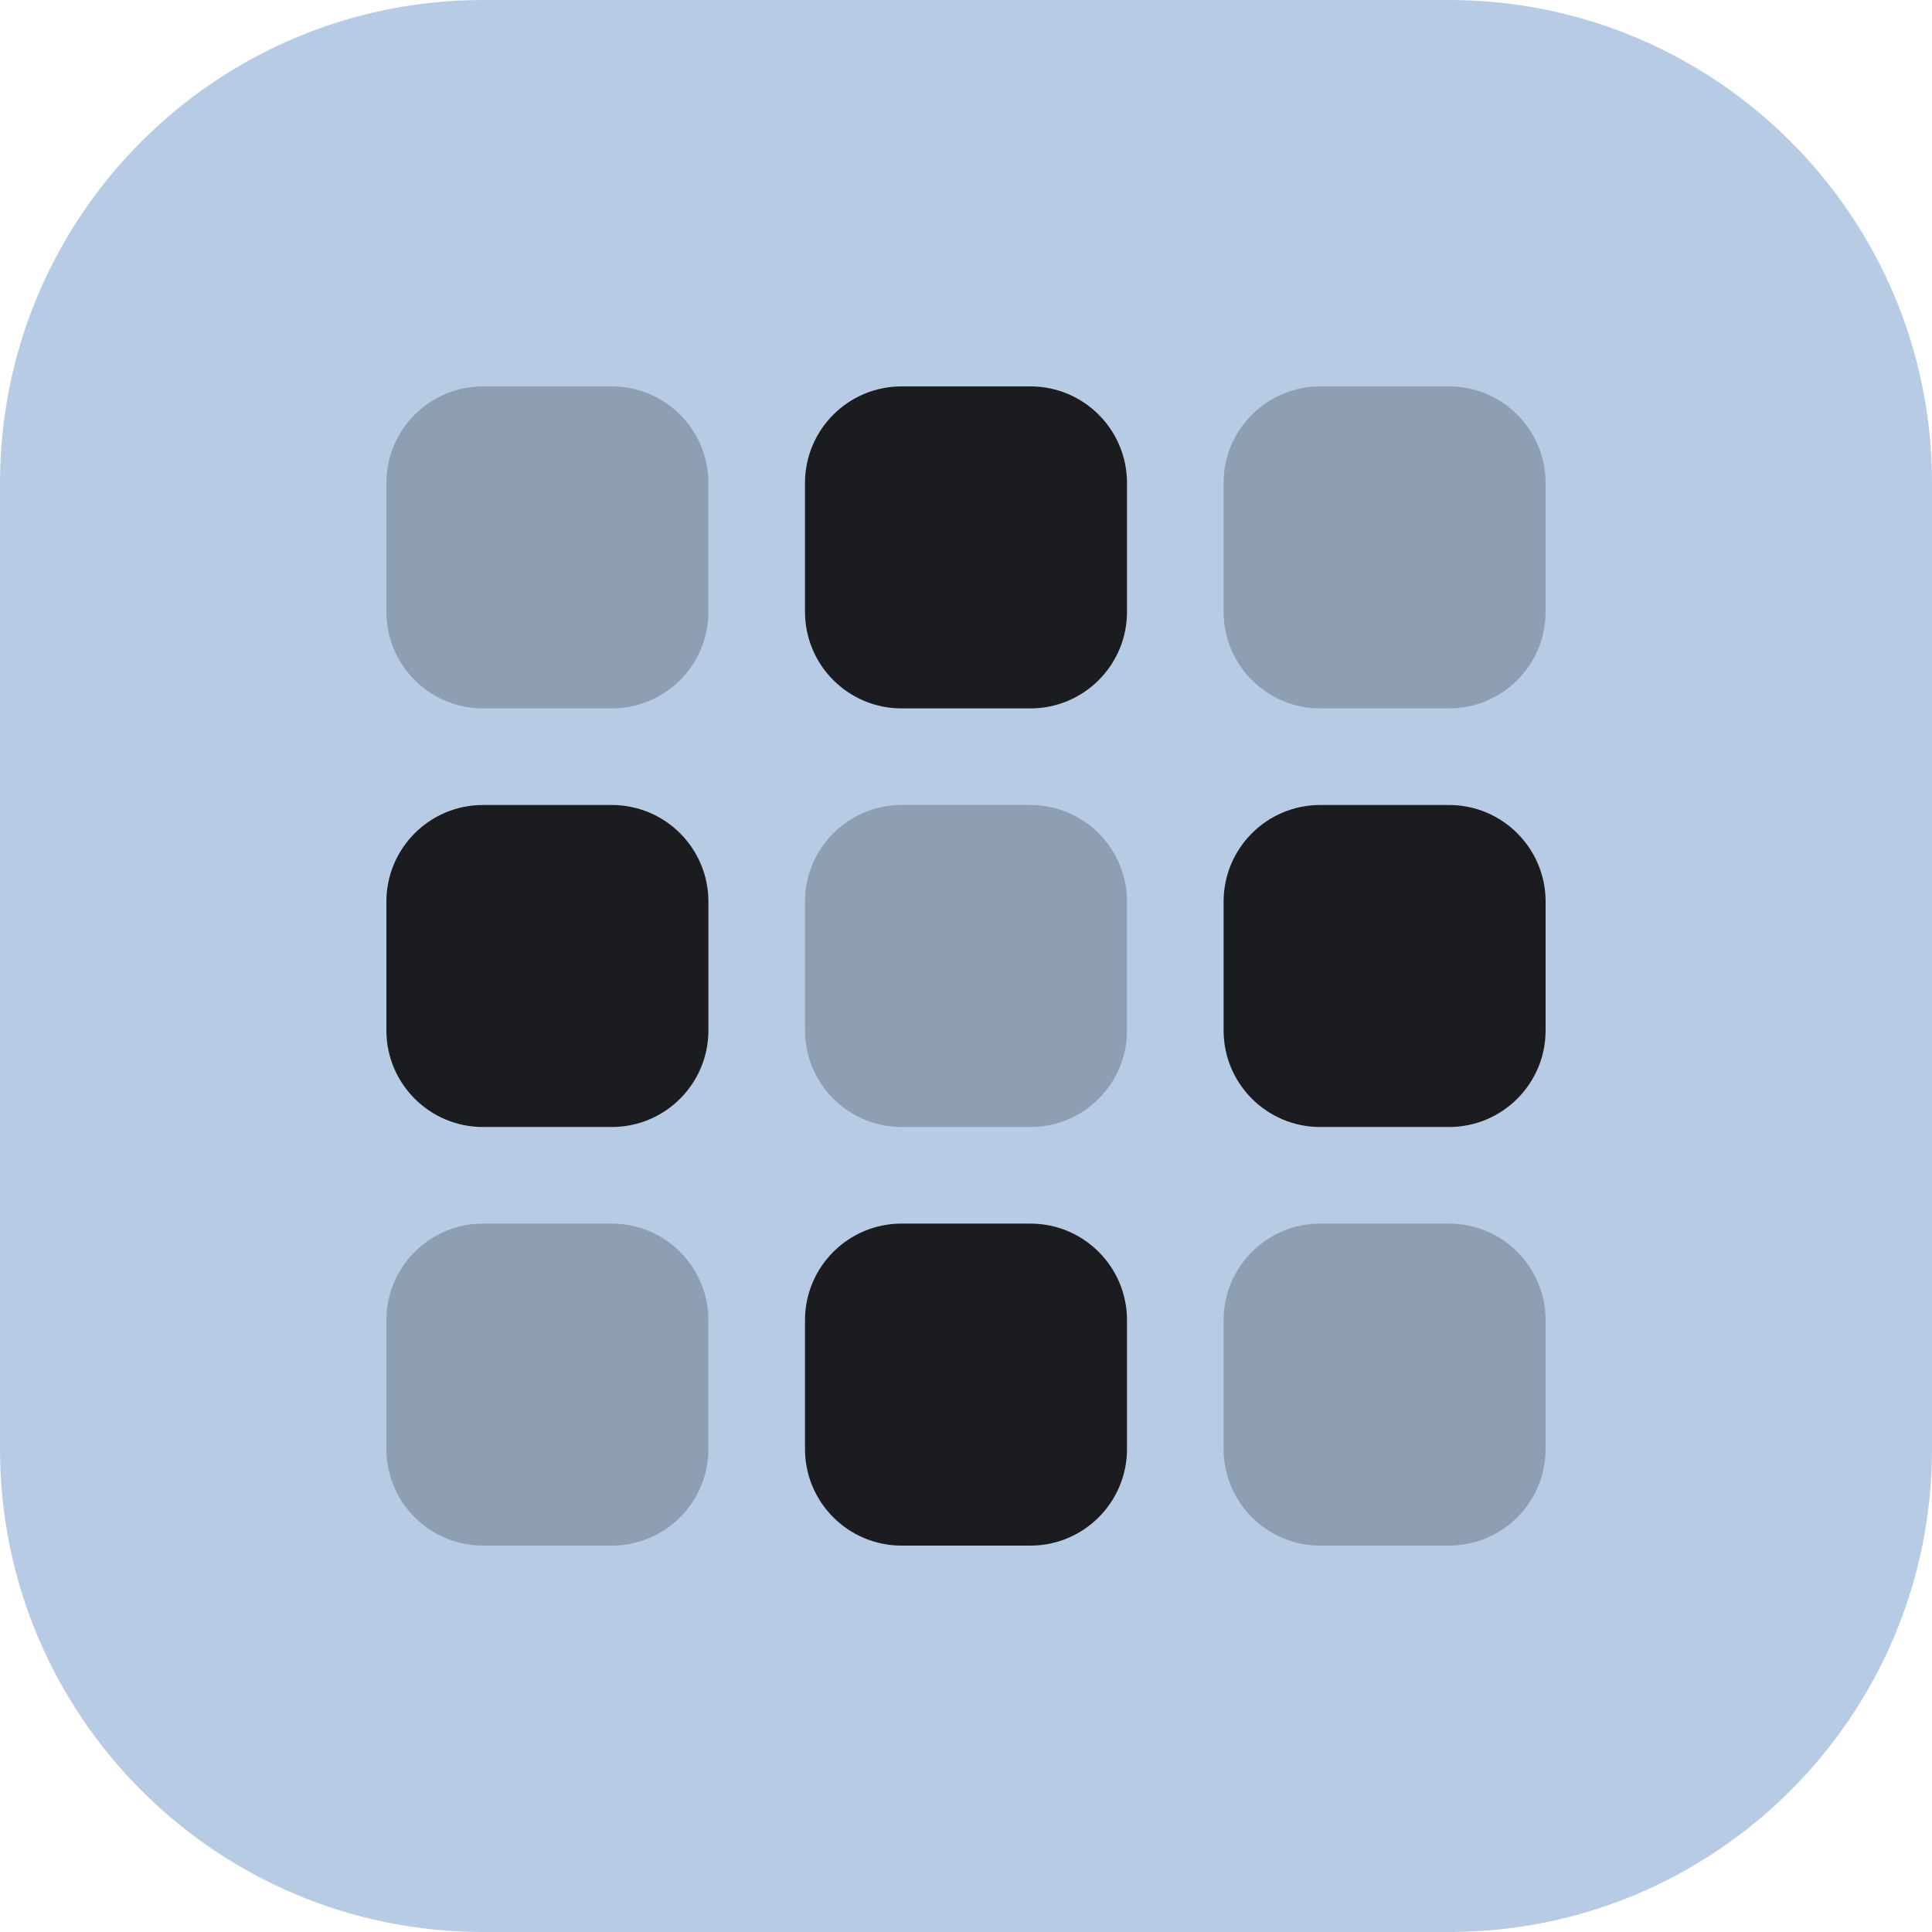
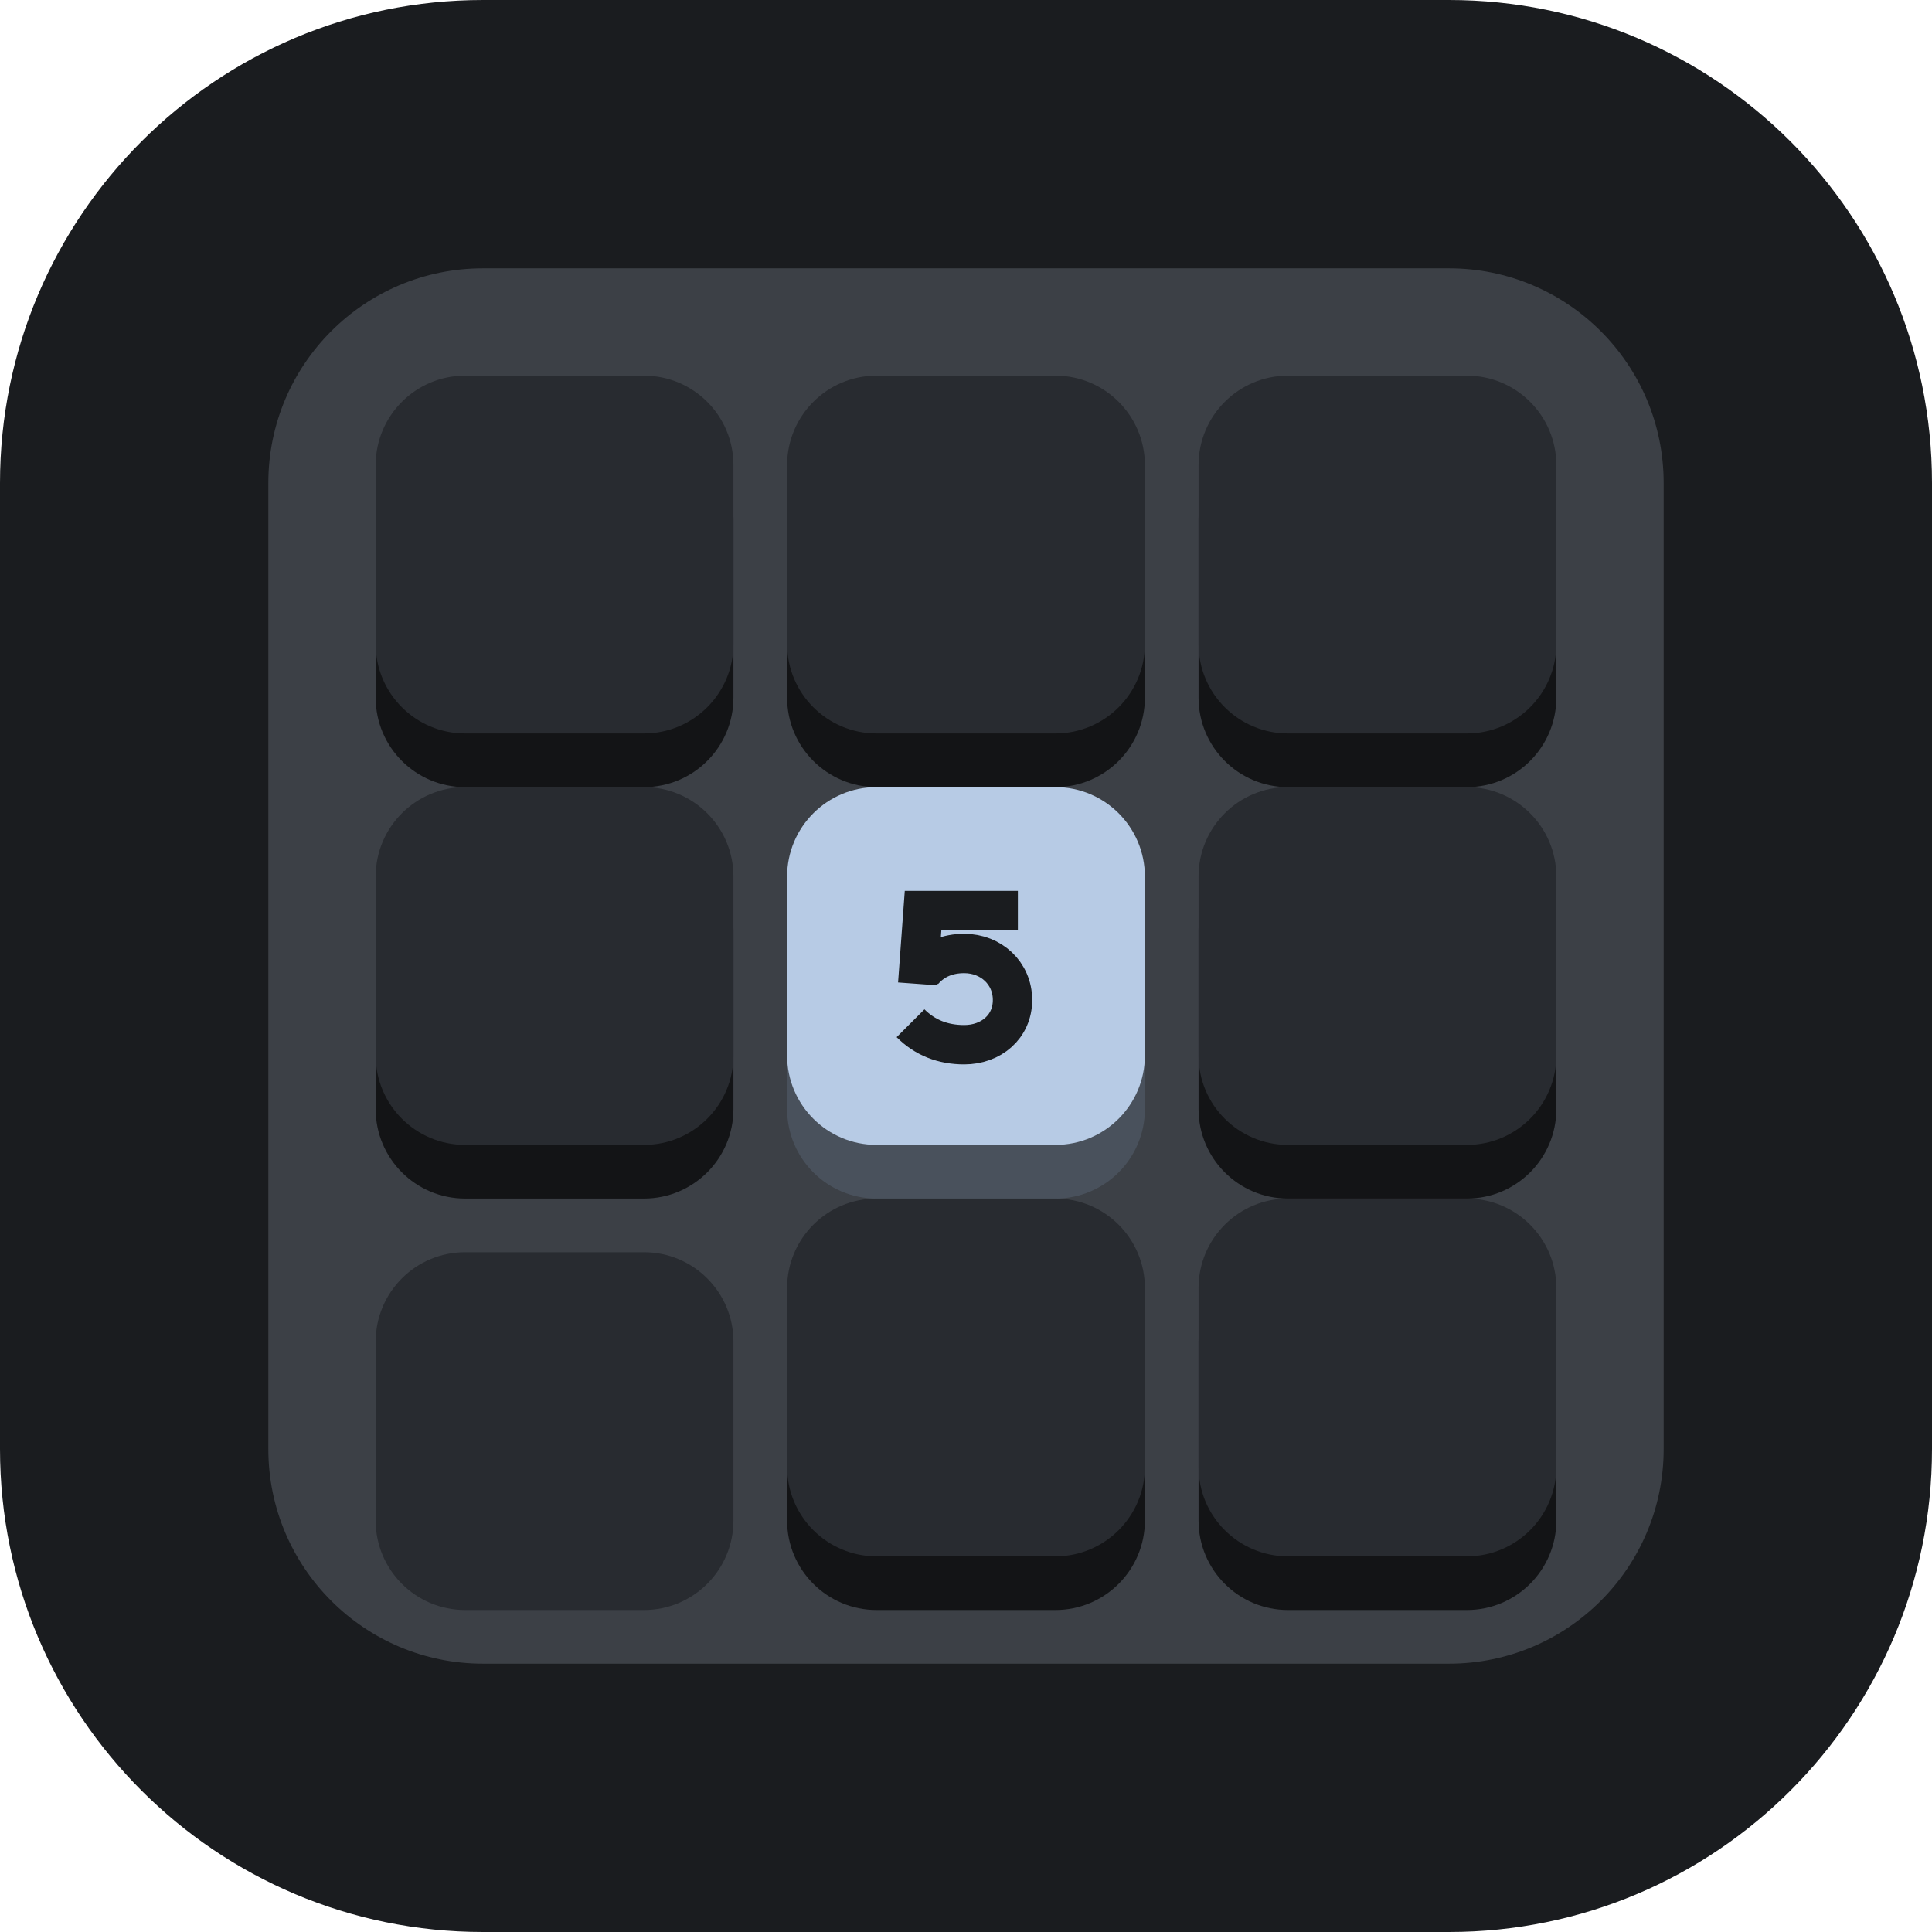
- <svg xmlns="http://www.w3.org/2000/svg" viewBox="0 0 240 240">
-   <rect width="240" height="240" rx="60" fill="#B7CBE5" />
-   <rect x="48" y="48" width="40" height="40" rx="12" fill="#1A1C1F" fill-opacity="0.25" />
-   <rect x="100" y="48" width="40" height="40" rx="12" fill="#1A1C1F" />
-   <rect x="152" y="48" width="40" height="40" rx="12" fill="#1A1C1F" fill-opacity="0.25" />
-   <rect x="48" y="100" width="40" height="40" rx="12" fill="#1A1C1F" />
-   <rect x="100" y="100" width="40" height="40" rx="12" fill="#1A1C1F" fill-opacity="0.25" />
-   <rect x="152" y="100" width="40" height="40" rx="12" fill="#1A1C1F" />
-   <rect x="48" y="152" width="40" height="40" rx="12" fill="#1A1C1F" fill-opacity="0.25" />
-   <rect x="100" y="152" width="40" height="40" rx="12" fill="#1A1C1F" />
-   <rect x="152" y="152" width="40" height="40" rx="12" fill="#1A1C1F" fill-opacity="0.25" />
+ <svg xmlns="http://www.w3.org/2000/svg" viewBox="0 0 108 108">
+   <clipPath id="icon-shape">
+     <rect width="108" height="108" rx="27" />
+   </clipPath>
+   <g clip-path="url(#icon-shape)">
+     <svg viewBox="0 0 108 108">
+       <rect width="108" height="108" fill="#1A1C1F" />
+       <rect x="15" y="15" width="78" height="78" rx="12" fill="#3C4046" />
+       <rect x="21" y="24" width="20" height="20" rx="5" fill="#131416" />
+       <rect x="21" y="21" width="20" height="20" rx="5" fill="#282B30" />
+       <rect x="44" y="24" width="20" height="20" rx="5" fill="#131416" />
+       <rect x="44" y="21" width="20" height="20" rx="5" fill="#282B30" />
+       <rect x="67" y="24" width="20" height="20" rx="5" fill="#131416" />
+       <rect x="67" y="21" width="20" height="20" rx="5" fill="#282B30" />
+       <rect x="21" y="47" width="20" height="20" rx="5" fill="#131416" />
+       <rect x="21" y="44" width="20" height="20" rx="5" fill="#282B30" />
+       <rect x="44" y="47" width="20" height="20" rx="5" fill="#49515C" />
+       <rect x="44" y="44" width="20" height="20" rx="5" fill="#B7CBE5" />
+       <rect x="67" y="47" width="20" height="20" rx="5" fill="#131416" />
+       <rect x="67" y="44" width="20" height="20" rx="5" fill="#282B30" />
+       <rect x="21" y="70" width="20" height="20" rx="5" fill="#282B30" />
+       <rect x="44" y="70" width="20" height="20" rx="5" fill="#131416" />
+       <rect x="44" y="67" width="20" height="20" rx="5" fill="#282B30" />
+       <rect x="67" y="70" width="20" height="20" rx="5" fill="#131416" />
+       <rect x="67" y="67" width="20" height="20" rx="5" fill="#282B30" />
+       <path d="M56.9 50.9H51.6L51.3 55M51.6 54.3C52.2 53.6 53 53.3 53.9 53.3C55.4 53.3 56.6 54.4 56.6 55.9C56.6 57.4 55.4 58.4 53.9 58.4C52.7 58.4 51.7 58 50.9 57.2" fill="none" stroke="#1A1C1F" stroke-width="2.2" />
+     </svg>
+   </g>
</svg>
